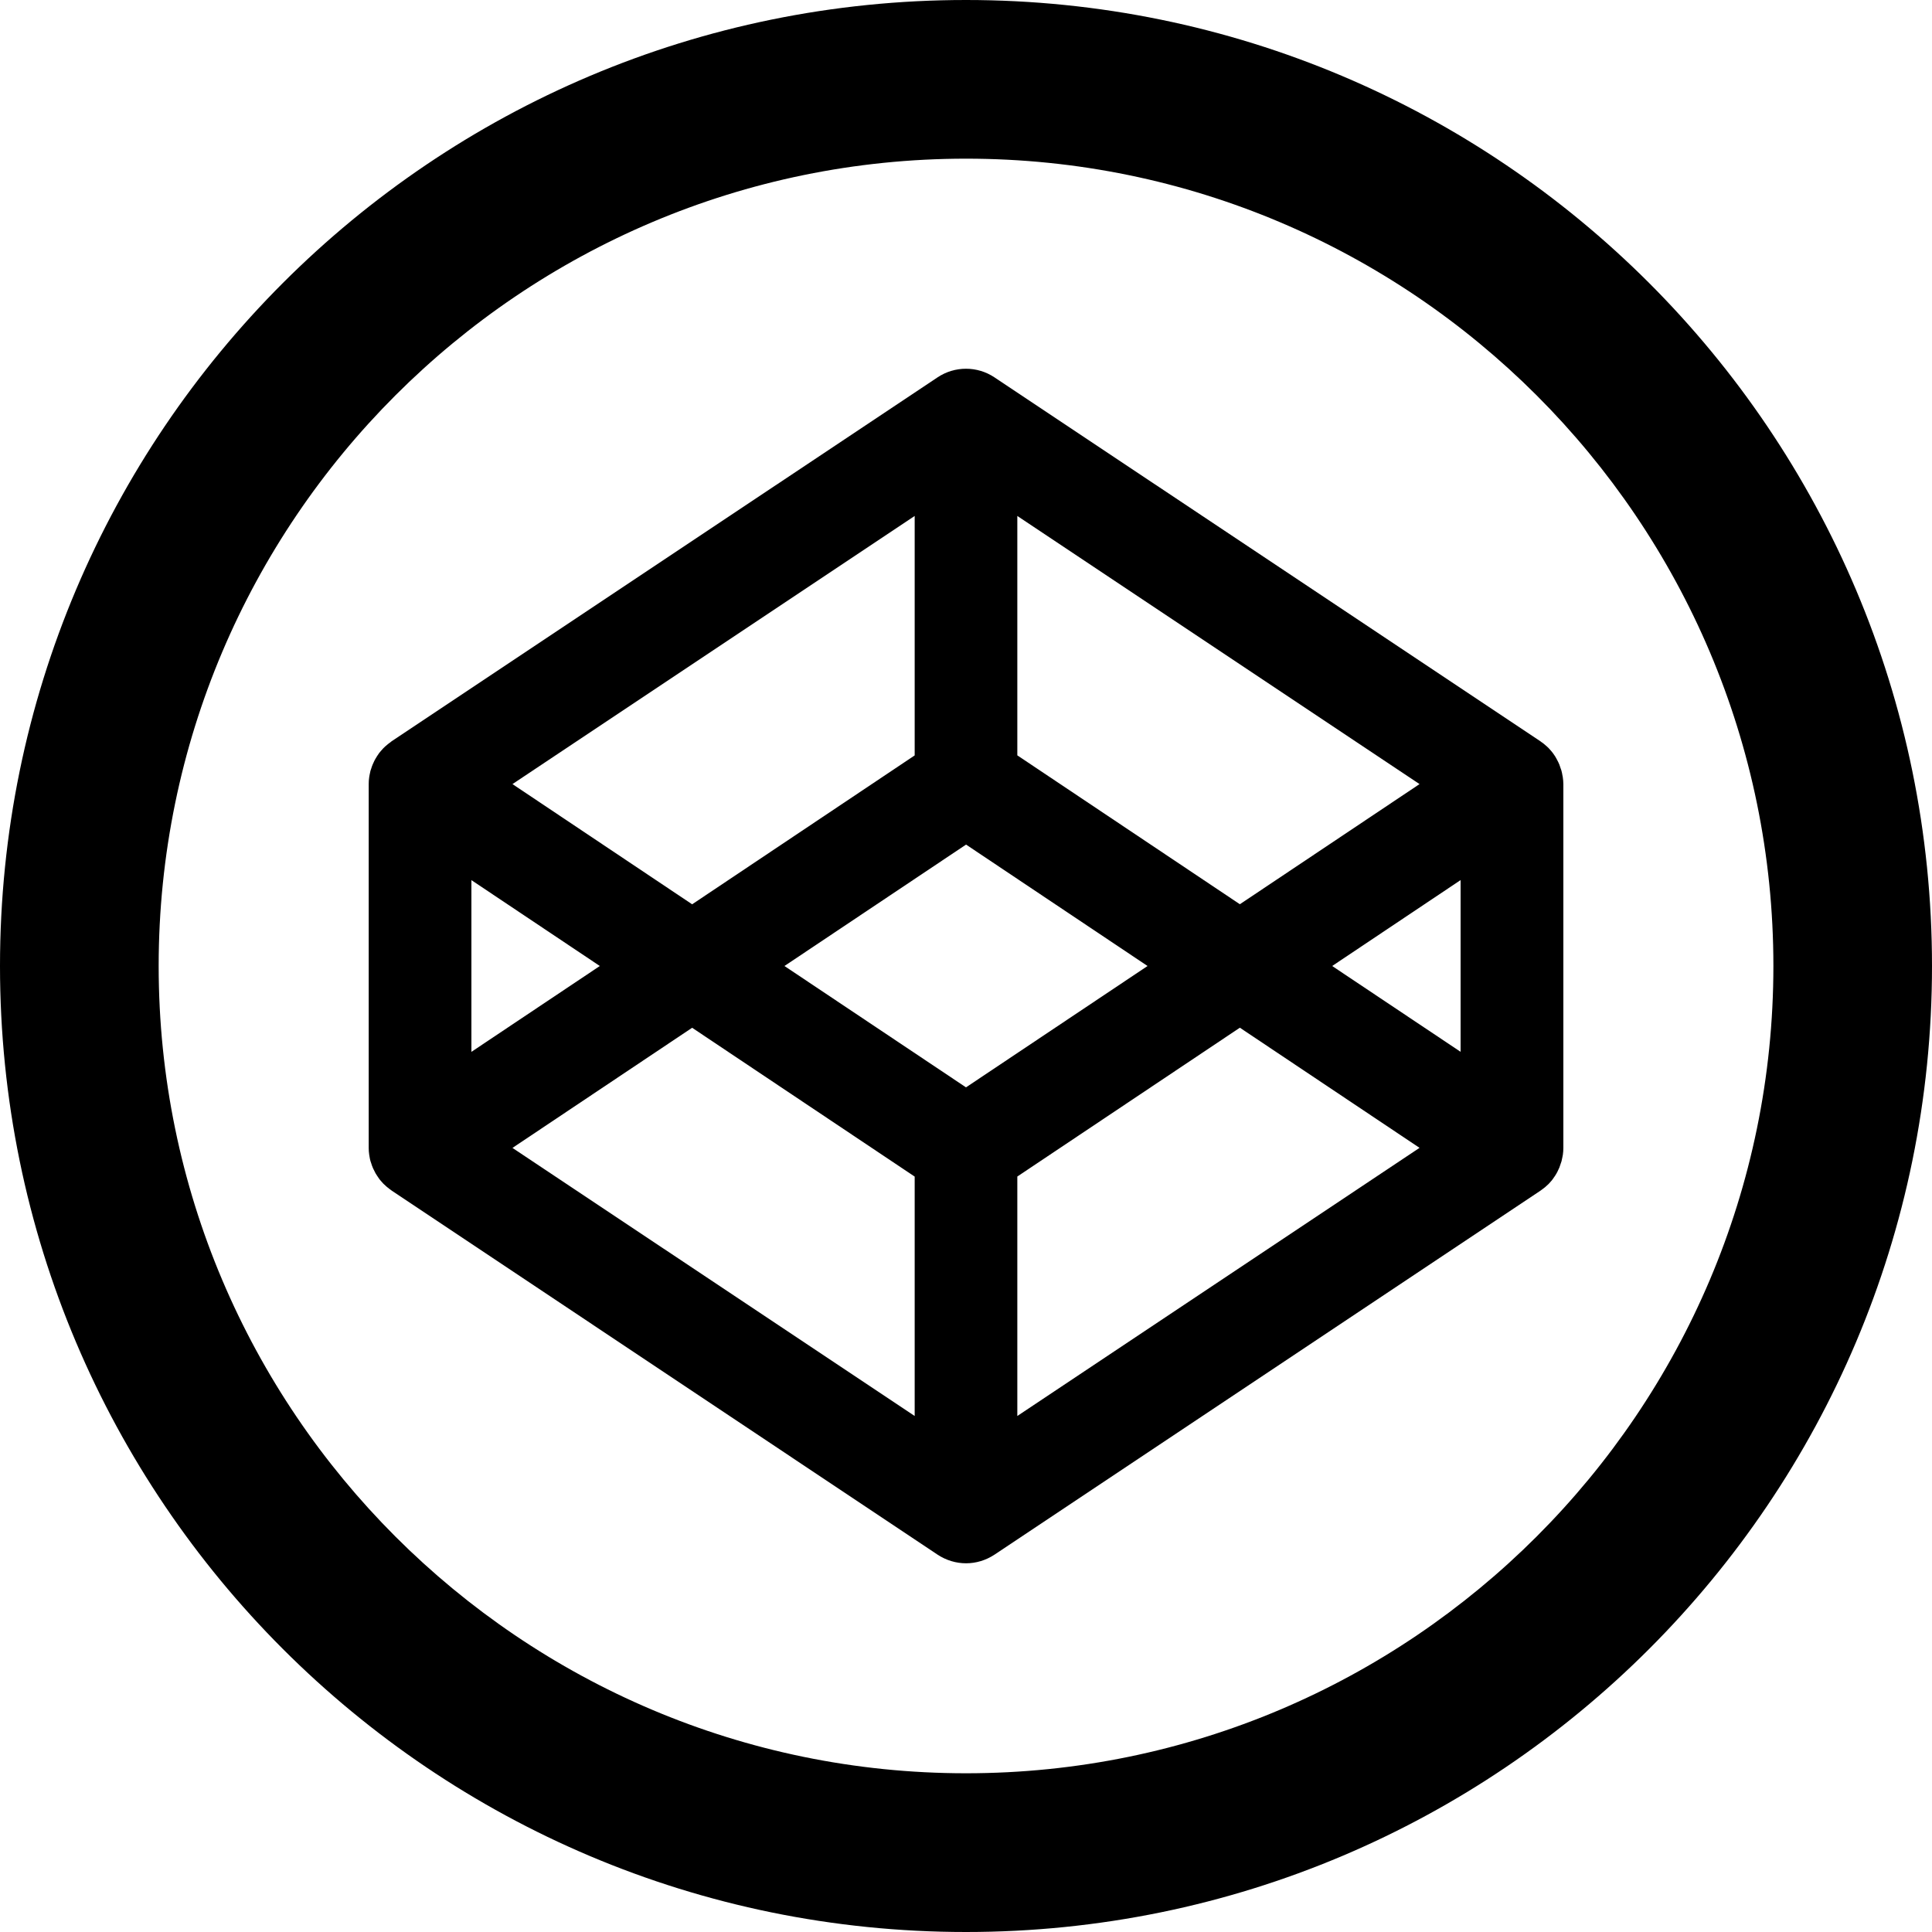
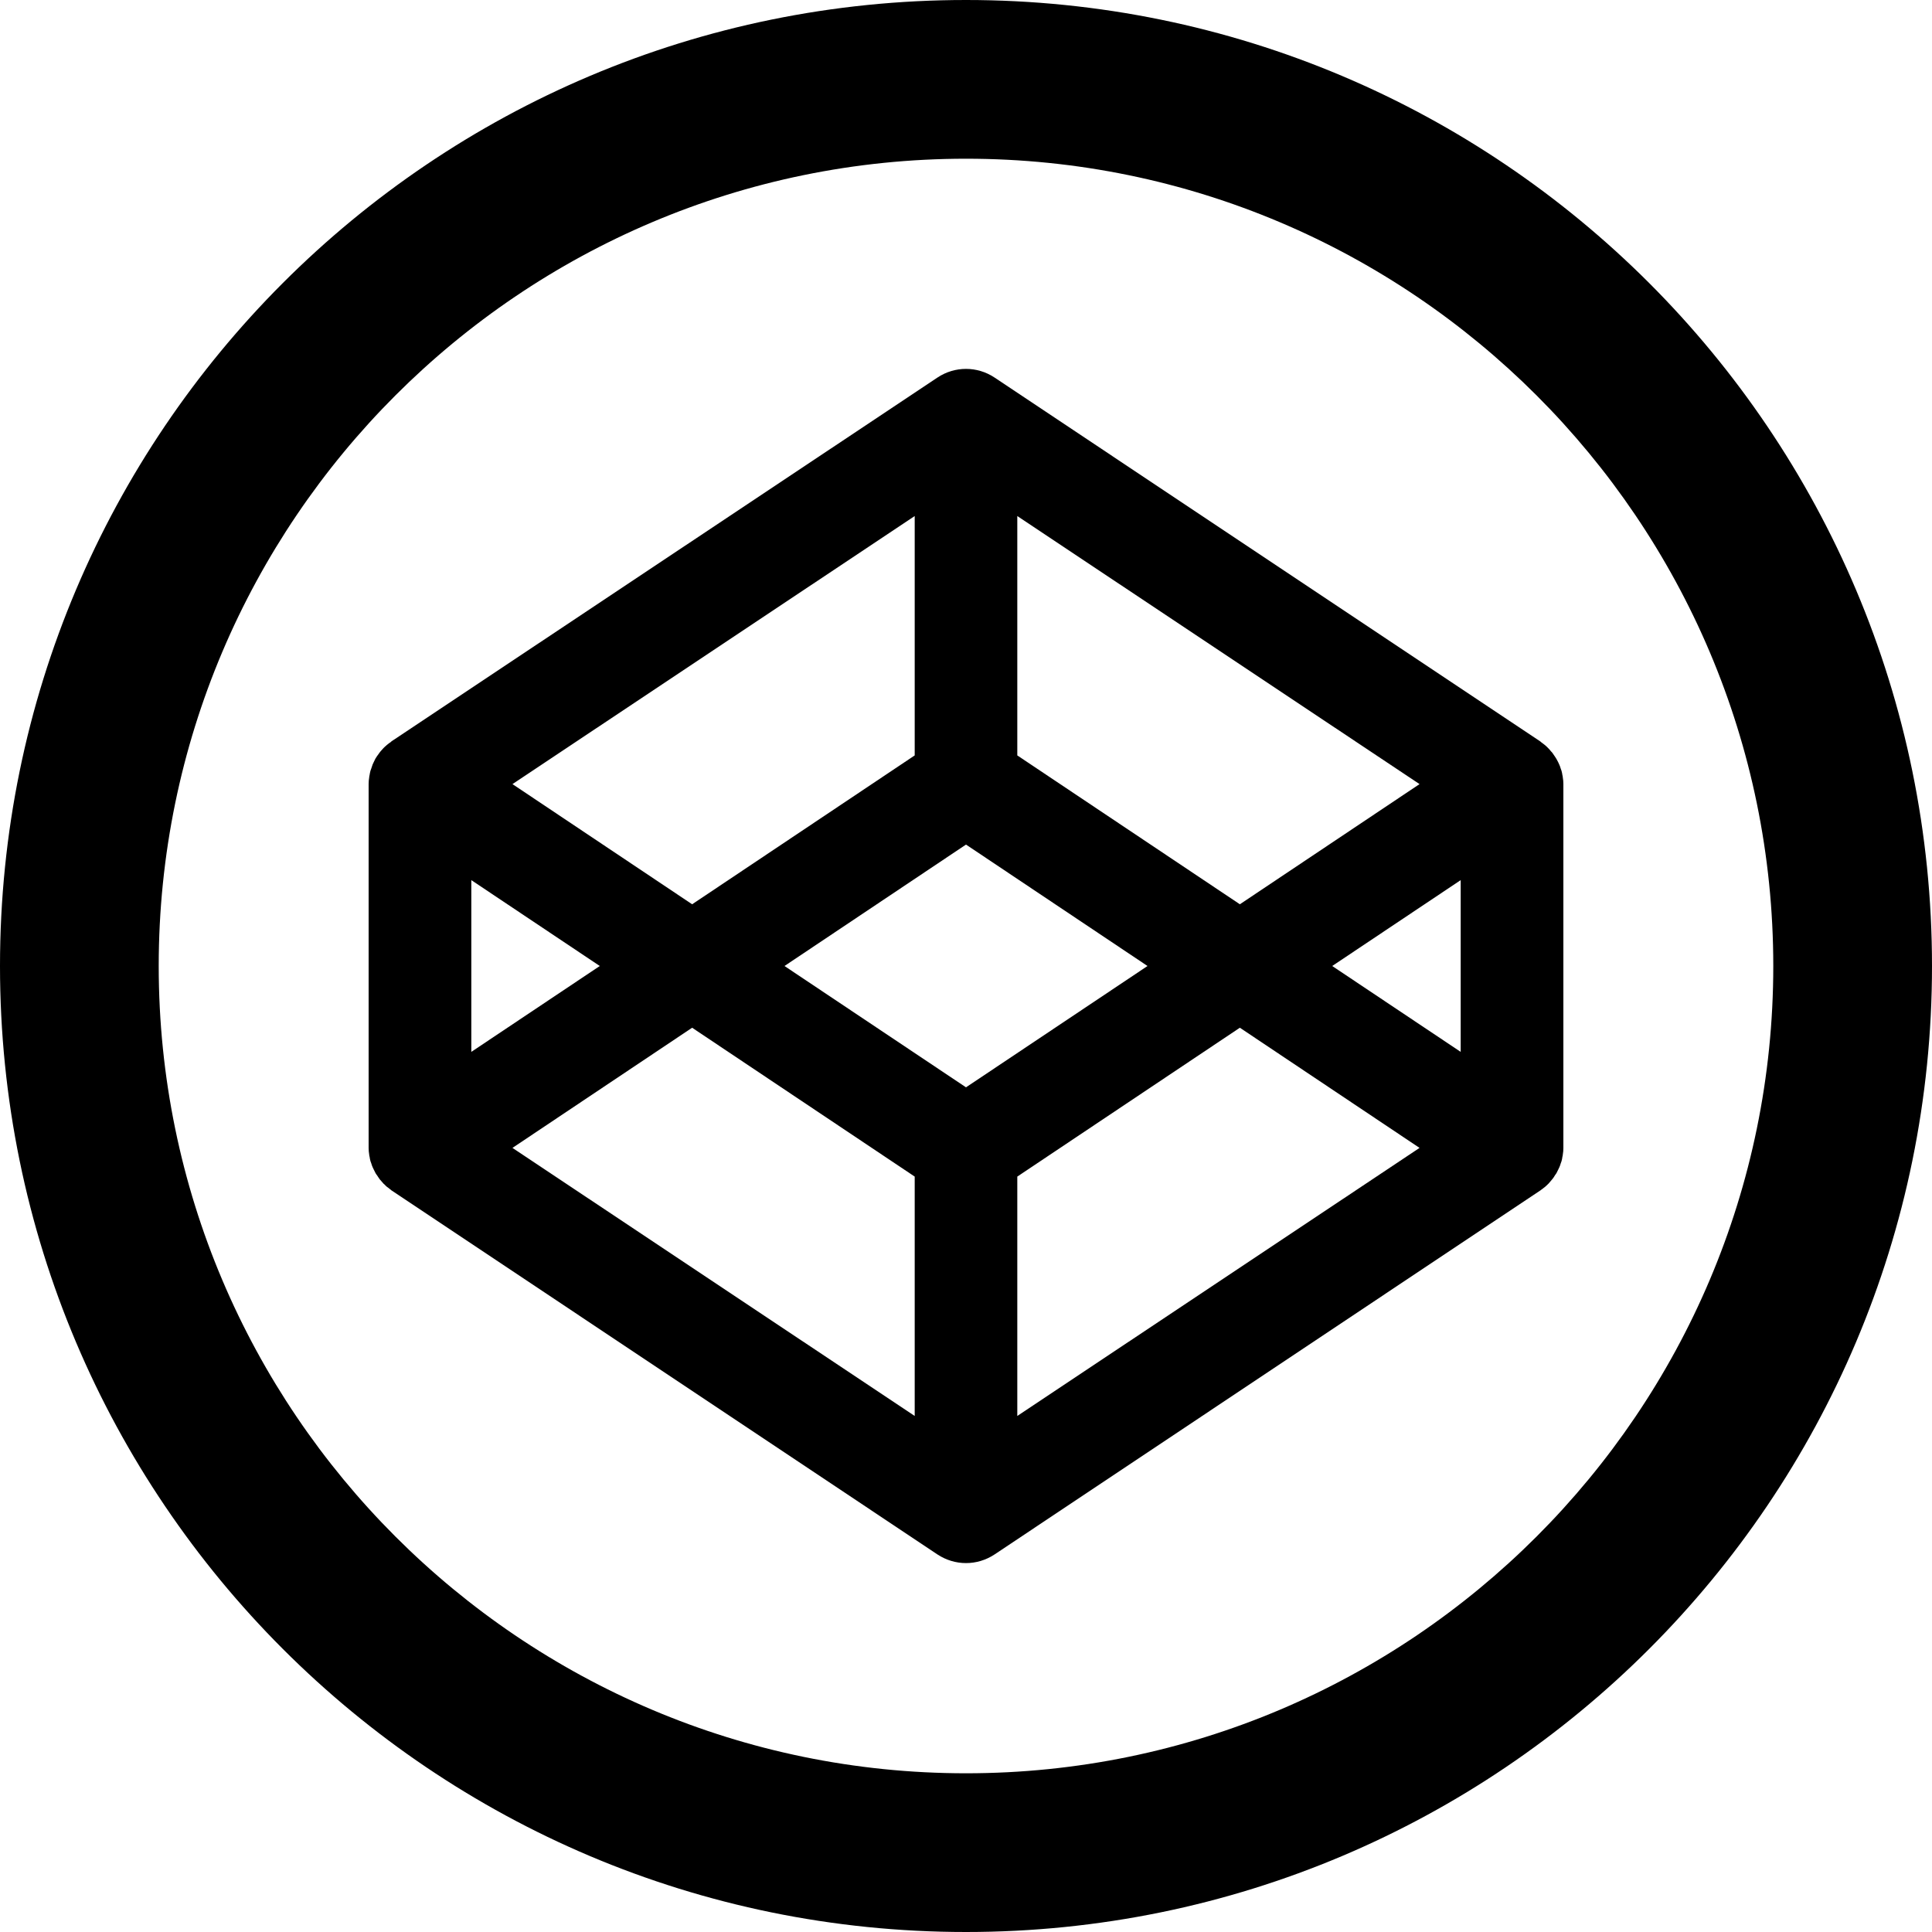
- <svg xmlns="http://www.w3.org/2000/svg" viewBox="0 0 32 32" preserveAspectRatio="xMinYMin meet">
-   <path d="M16,0C7.164,0,0,7.163,0,16c0,8.836,7.164,16,16,16C24.836,32,32,24.836,32,16   C32,7.163,24.836,0,16,0 M16,29.371C8.626,29.371,2.628,23.372,2.628,16   c0-7.373,5.998-13.372,13.373-13.372c7.374,0,13.372,5.999,13.372,13.372   C29.372,23.372,23.374,29.371,16,29.371" />
-   <path d="M25.885,12.874c-0.001-0.012-0.005-0.022-0.007-0.036   c-0.004-0.024-0.008-0.047-0.015-0.071c-0.003-0.014-0.009-0.026-0.014-0.041   c-0.006-0.021-0.013-0.041-0.021-0.062c-0.006-0.015-0.013-0.027-0.019-0.042   c-0.009-0.02-0.018-0.037-0.029-0.056c-0.007-0.014-0.016-0.026-0.023-0.04   c-0.012-0.018-0.024-0.035-0.036-0.052c-0.009-0.012-0.019-0.024-0.029-0.036   c-0.014-0.017-0.027-0.032-0.042-0.047c-0.011-0.011-0.023-0.022-0.034-0.032   c-0.016-0.015-0.032-0.028-0.048-0.041c-0.013-0.01-0.025-0.02-0.039-0.028   c-0.005-0.004-0.01-0.008-0.015-0.012L16.471,6.25   c-0.285-0.19-0.657-0.19-0.942,0l-9.043,6.028   c-0.004,0.004-0.009,0.008-0.014,0.012c-0.014,0.009-0.026,0.019-0.038,0.028   c-0.017,0.013-0.033,0.026-0.049,0.041c-0.011,0.01-0.023,0.021-0.034,0.032   C6.336,12.406,6.322,12.422,6.309,12.438c-0.01,0.012-0.021,0.024-0.03,0.036   c-0.012,0.017-0.024,0.034-0.035,0.052c-0.009,0.014-0.017,0.026-0.024,0.04   c-0.011,0.019-0.021,0.036-0.029,0.056c-0.006,0.015-0.013,0.027-0.019,0.042   c-0.009,0.021-0.016,0.041-0.022,0.062c-0.004,0.015-0.009,0.027-0.014,0.041   c-0.006,0.024-0.01,0.047-0.015,0.071c-0.002,0.014-0.005,0.024-0.006,0.036   c-0.006,0.038-0.008,0.074-0.008,0.111v6.028c0,0.037,0.002,0.074,0.008,0.111   c0.001,0.012,0.004,0.024,0.006,0.036c0.004,0.024,0.008,0.048,0.015,0.071   c0.004,0.015,0.009,0.027,0.014,0.041c0.006,0.021,0.013,0.042,0.022,0.062   c0.005,0.015,0.012,0.027,0.019,0.041c0.009,0.02,0.018,0.038,0.029,0.058   c0.007,0.013,0.016,0.026,0.024,0.038c0.011,0.018,0.023,0.035,0.035,0.052   c0.009,0.014,0.02,0.025,0.03,0.037c0.013,0.016,0.027,0.031,0.042,0.047   c0.011,0.011,0.022,0.021,0.034,0.031c0.016,0.016,0.032,0.029,0.049,0.041   c0.012,0.01,0.024,0.021,0.038,0.029c0.004,0.004,0.009,0.008,0.014,0.011   L15.529,25.75c0.143,0.094,0.307,0.143,0.472,0.143c0.164,0,0.328-0.049,0.471-0.143   l9.043-6.029c0.005-0.003,0.01-0.007,0.015-0.011   c0.013-0.009,0.025-0.02,0.039-0.029c0.016-0.012,0.032-0.025,0.048-0.041   c0.011-0.01,0.023-0.021,0.034-0.031c0.015-0.016,0.028-0.031,0.042-0.047   c0.01-0.012,0.02-0.023,0.029-0.037c0.012-0.017,0.024-0.034,0.036-0.052   c0.008-0.012,0.016-0.025,0.023-0.038c0.011-0.02,0.021-0.038,0.029-0.058   c0.006-0.014,0.013-0.026,0.019-0.041c0.008-0.021,0.015-0.041,0.021-0.062   c0.004-0.014,0.01-0.026,0.014-0.041c0.006-0.023,0.011-0.047,0.015-0.071   c0.002-0.012,0.005-0.024,0.007-0.036c0.005-0.037,0.008-0.074,0.008-0.111   v-6.028C25.893,12.948,25.891,12.912,25.885,12.874 M16.85,8.546l6.662,4.441   l-2.976,1.99l-3.686-2.466V8.546z M15.15,8.546v3.966l-3.686,2.466L8.488,12.987   L15.15,8.546z M7.807,14.577L9.935,16l-2.127,1.422V14.577z M15.15,23.453   L8.488,19.013l2.976-1.99l3.686,2.465V23.453z M16,18.01L12.993,16   l3.008-2.011L19.007,16L16,18.01z M16.85,23.453v-3.966l3.686-2.465   l2.976,1.99L16.85,23.453z M24.193,17.422L22.065,16l2.127-1.423V17.422z" />
+ <svg xmlns="http://www.w3.org/2000/svg" version="1.1" id="codepen" viewBox="0 0 20 20" enable-background="new 0 0 20 20" xml:space="preserve">
+   <path d="M10,0C4.477,0,0,4.477,0,10c0,5.522,4.477,10,10,10s10-4.478,10-10C20,4.477,15.523,0,10,0 M10,18.357   c-4.609,0-8.357-3.75-8.357-8.357c0-4.608,3.748-8.357,8.357-8.357S18.357,5.392,18.357,10C18.357,14.607,14.609,18.357,10,18.357" />
+   <path d="M16.178,8.047c0-0.008-0.002-0.015-0.004-0.023c-0.002-0.015-0.005-0.029-0.009-0.044   c-0.003-0.009-0.006-0.017-0.009-0.025c-0.004-0.014-0.008-0.026-0.014-0.039c-0.004-0.009-0.008-0.017-0.012-0.026   c-0.006-0.012-0.012-0.022-0.018-0.034c-0.006-0.009-0.01-0.017-0.016-0.025c-0.007-0.011-0.015-0.021-0.022-0.032   c-0.005-0.008-0.012-0.016-0.019-0.022c-0.008-0.011-0.017-0.021-0.025-0.029c-0.008-0.007-0.015-0.015-0.021-0.021   c-0.01-0.009-0.02-0.018-0.03-0.025c-0.009-0.006-0.016-0.013-0.024-0.018c-0.002-0.003-0.006-0.005-0.009-0.008l-5.651-3.768   c-0.179-0.119-0.411-0.119-0.59,0L4.053,7.674C4.051,7.677,4.047,7.679,4.045,7.682C4.036,7.687,4.029,7.693,4.021,7.699   C4.01,7.707,4,7.716,3.99,7.725C3.983,7.73,3.977,7.738,3.969,7.745C3.96,7.754,3.951,7.764,3.943,7.774   C3.937,7.781,3.93,7.789,3.925,7.797C3.917,7.808,3.909,7.818,3.902,7.829c-0.006,0.009-0.01,0.017-0.016,0.025   C3.881,7.866,3.875,7.877,3.869,7.889c-0.004,0.01-0.008,0.018-0.012,0.026C3.852,7.928,3.848,7.94,3.844,7.954   C3.841,7.963,3.838,7.971,3.835,7.979C3.831,7.994,3.828,8.009,3.826,8.023C3.824,8.032,3.822,8.039,3.822,8.047   C3.818,8.07,3.816,8.093,3.816,8.116v3.768c0,0.022,0.002,0.046,0.006,0.069c0,0.008,0.002,0.016,0.004,0.022   c0.002,0.016,0.005,0.03,0.009,0.045c0.003,0.009,0.006,0.017,0.009,0.025c0.004,0.014,0.008,0.026,0.014,0.039   c0.004,0.009,0.008,0.017,0.012,0.025c0.006,0.013,0.012,0.024,0.018,0.036c0.006,0.008,0.01,0.017,0.016,0.023   c0.007,0.012,0.015,0.022,0.022,0.033c0.005,0.008,0.012,0.016,0.019,0.023c0.008,0.01,0.017,0.02,0.025,0.029   c0.008,0.006,0.015,0.013,0.021,0.02c0.01,0.01,0.02,0.018,0.031,0.025c0.008,0.006,0.015,0.013,0.023,0.018   c0.002,0.003,0.006,0.006,0.008,0.007l5.652,3.769c0.09,0.059,0.192,0.089,0.295,0.089s0.205-0.03,0.295-0.089l5.651-3.769   c0.003-0.001,0.007-0.004,0.009-0.007c0.009-0.005,0.016-0.012,0.024-0.018c0.011-0.008,0.021-0.016,0.03-0.025   c0.007-0.007,0.014-0.014,0.021-0.02c0.009-0.01,0.018-0.02,0.025-0.029c0.007-0.008,0.014-0.016,0.019-0.023   c0.008-0.011,0.016-0.021,0.022-0.033c0.006-0.007,0.01-0.016,0.016-0.023c0.006-0.012,0.012-0.023,0.018-0.036   c0.004-0.009,0.008-0.017,0.012-0.025c0.006-0.013,0.01-0.025,0.014-0.039c0.003-0.009,0.006-0.017,0.009-0.025   c0.004-0.015,0.007-0.029,0.009-0.045c0.002-0.007,0.004-0.015,0.004-0.022c0.004-0.023,0.006-0.047,0.006-0.069V8.116   C16.184,8.093,16.182,8.07,16.178,8.047 M10.531,5.342l4.164,2.775l-1.86,1.244L10.531,7.82V5.342z M9.469,5.342V7.82L7.165,9.361   l-1.86-1.244L9.469,5.342z M4.879,9.111L6.209,10l-1.33,0.889V9.111z M9.469,14.658l-4.164-2.775l1.86-1.244l2.304,1.541V14.658z    M10,11.256L8.121,10L10,8.743L11.879,10L10,11.256z M10.531,14.658V12.18l2.304-1.541l1.86,1.244L10.531,14.658z M15.121,10.889   L13.791,10l1.33-0.889V10.889z" />
</svg>
